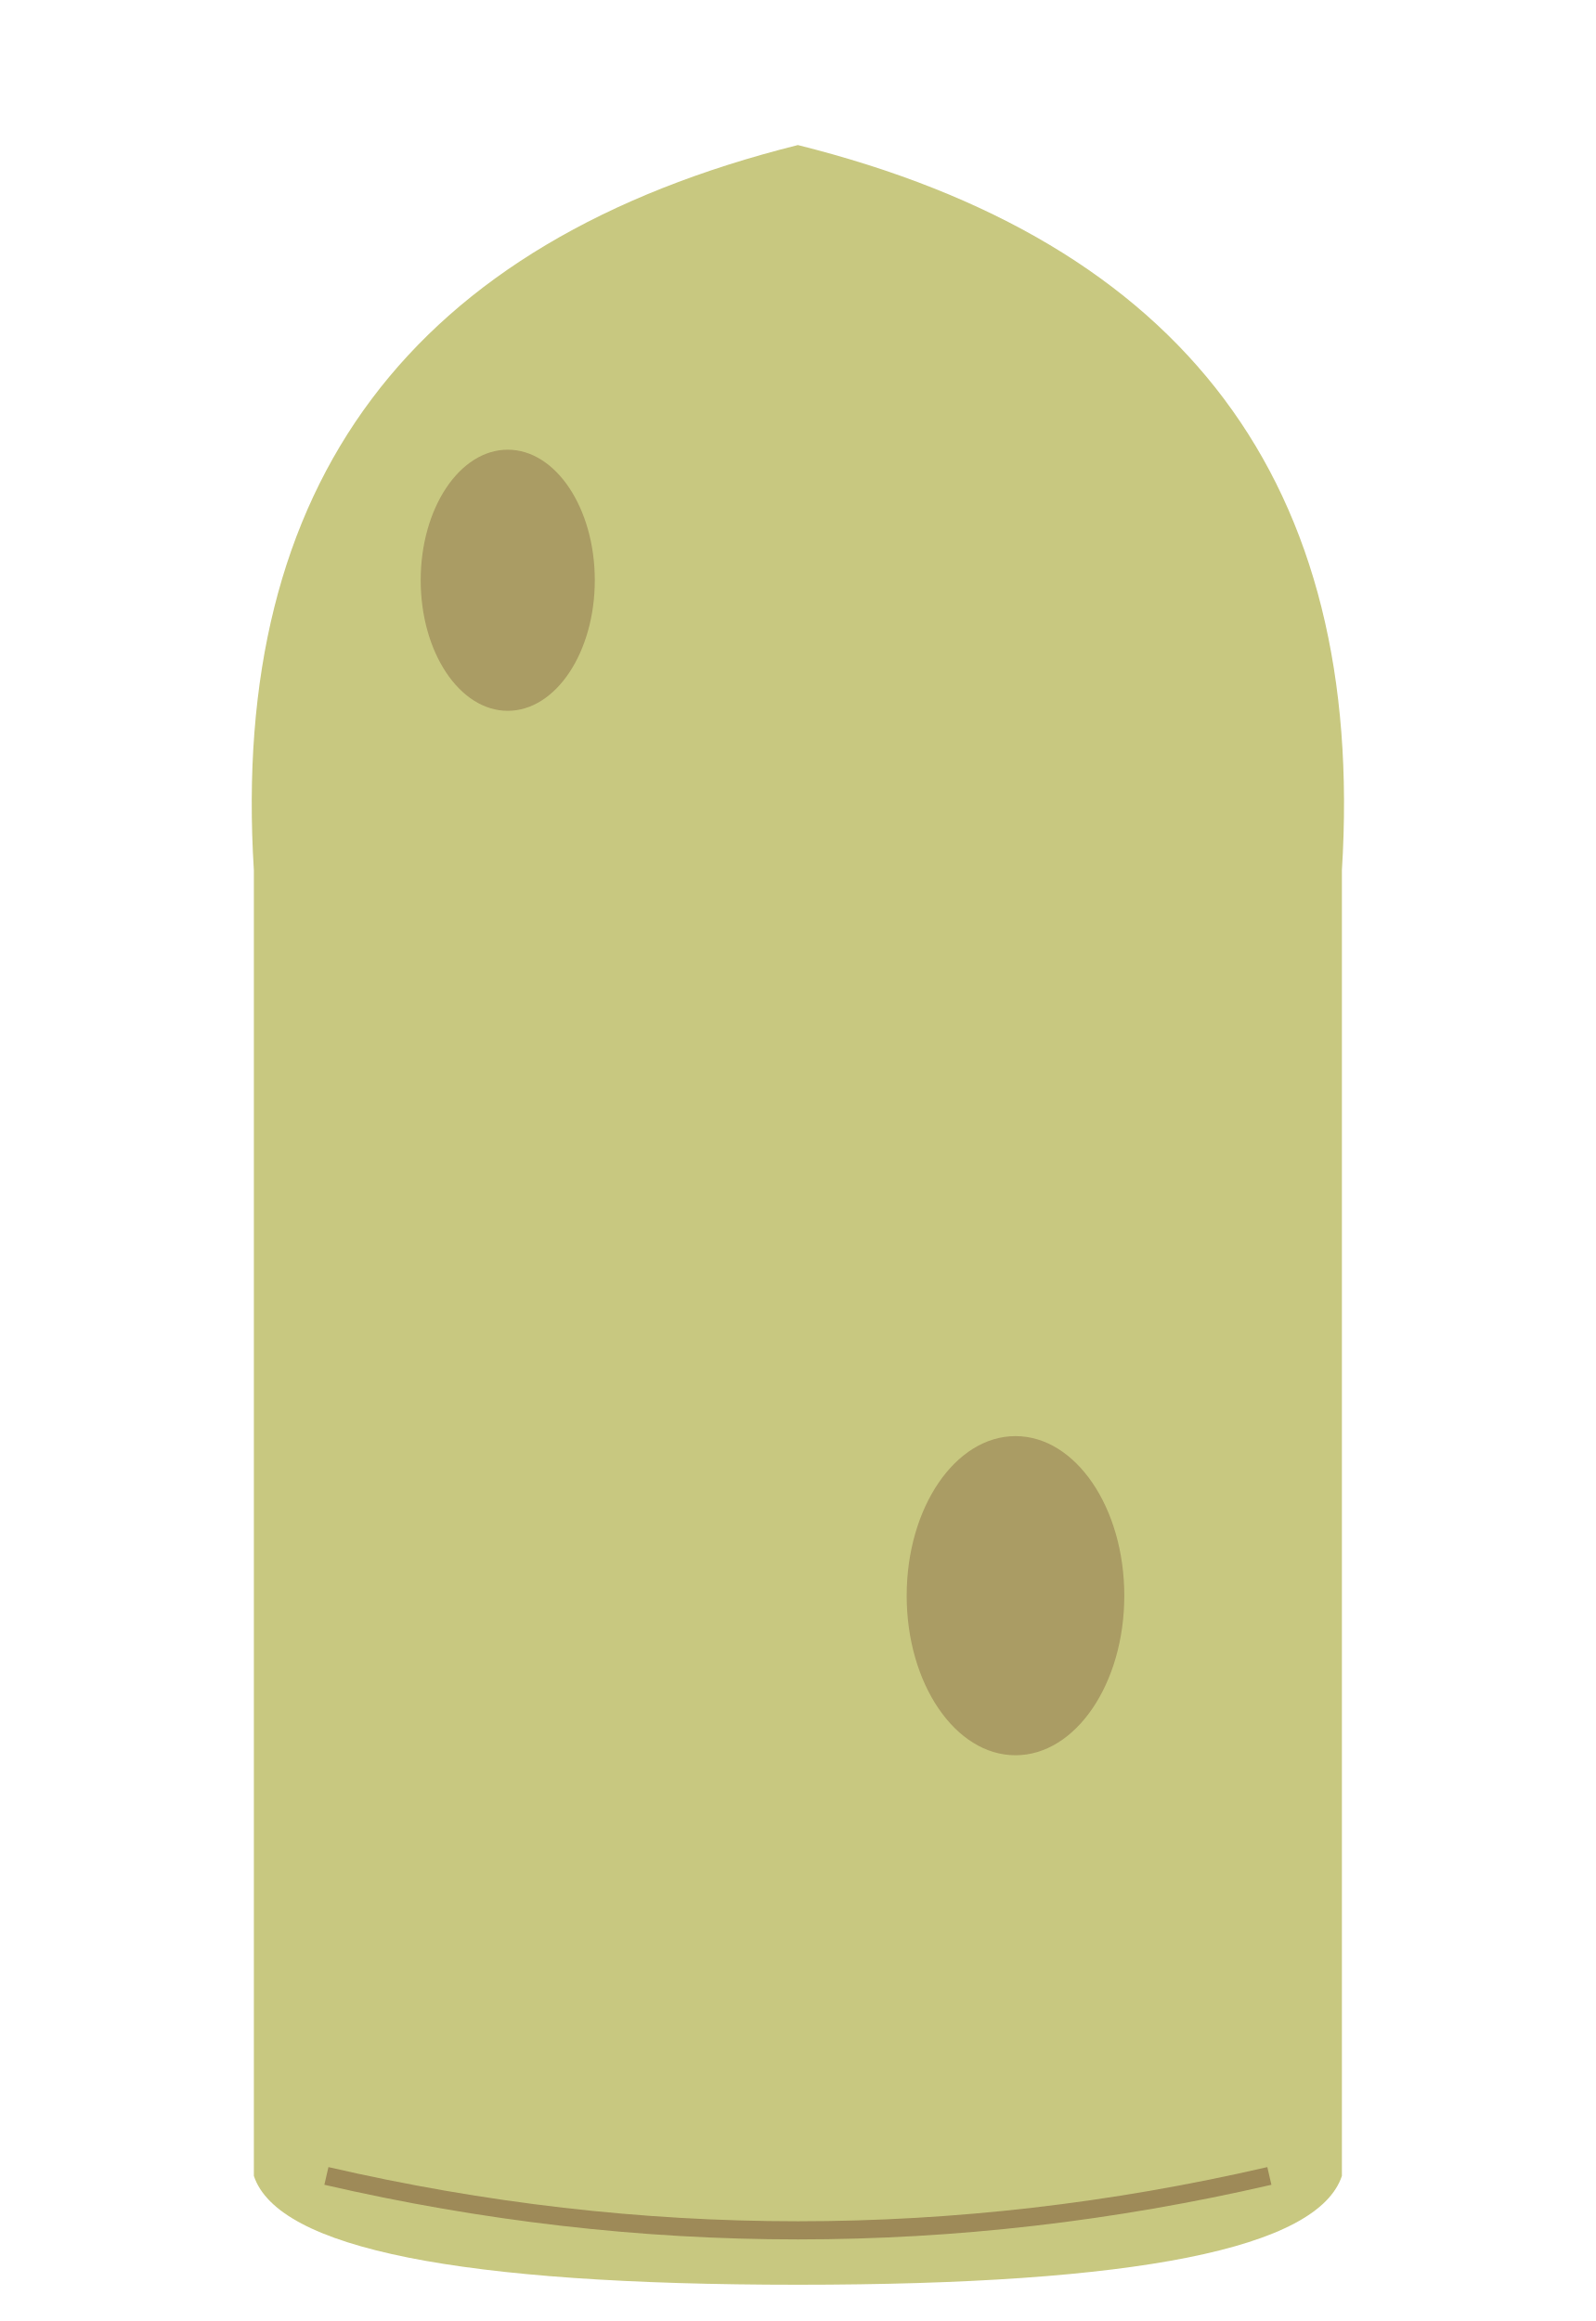
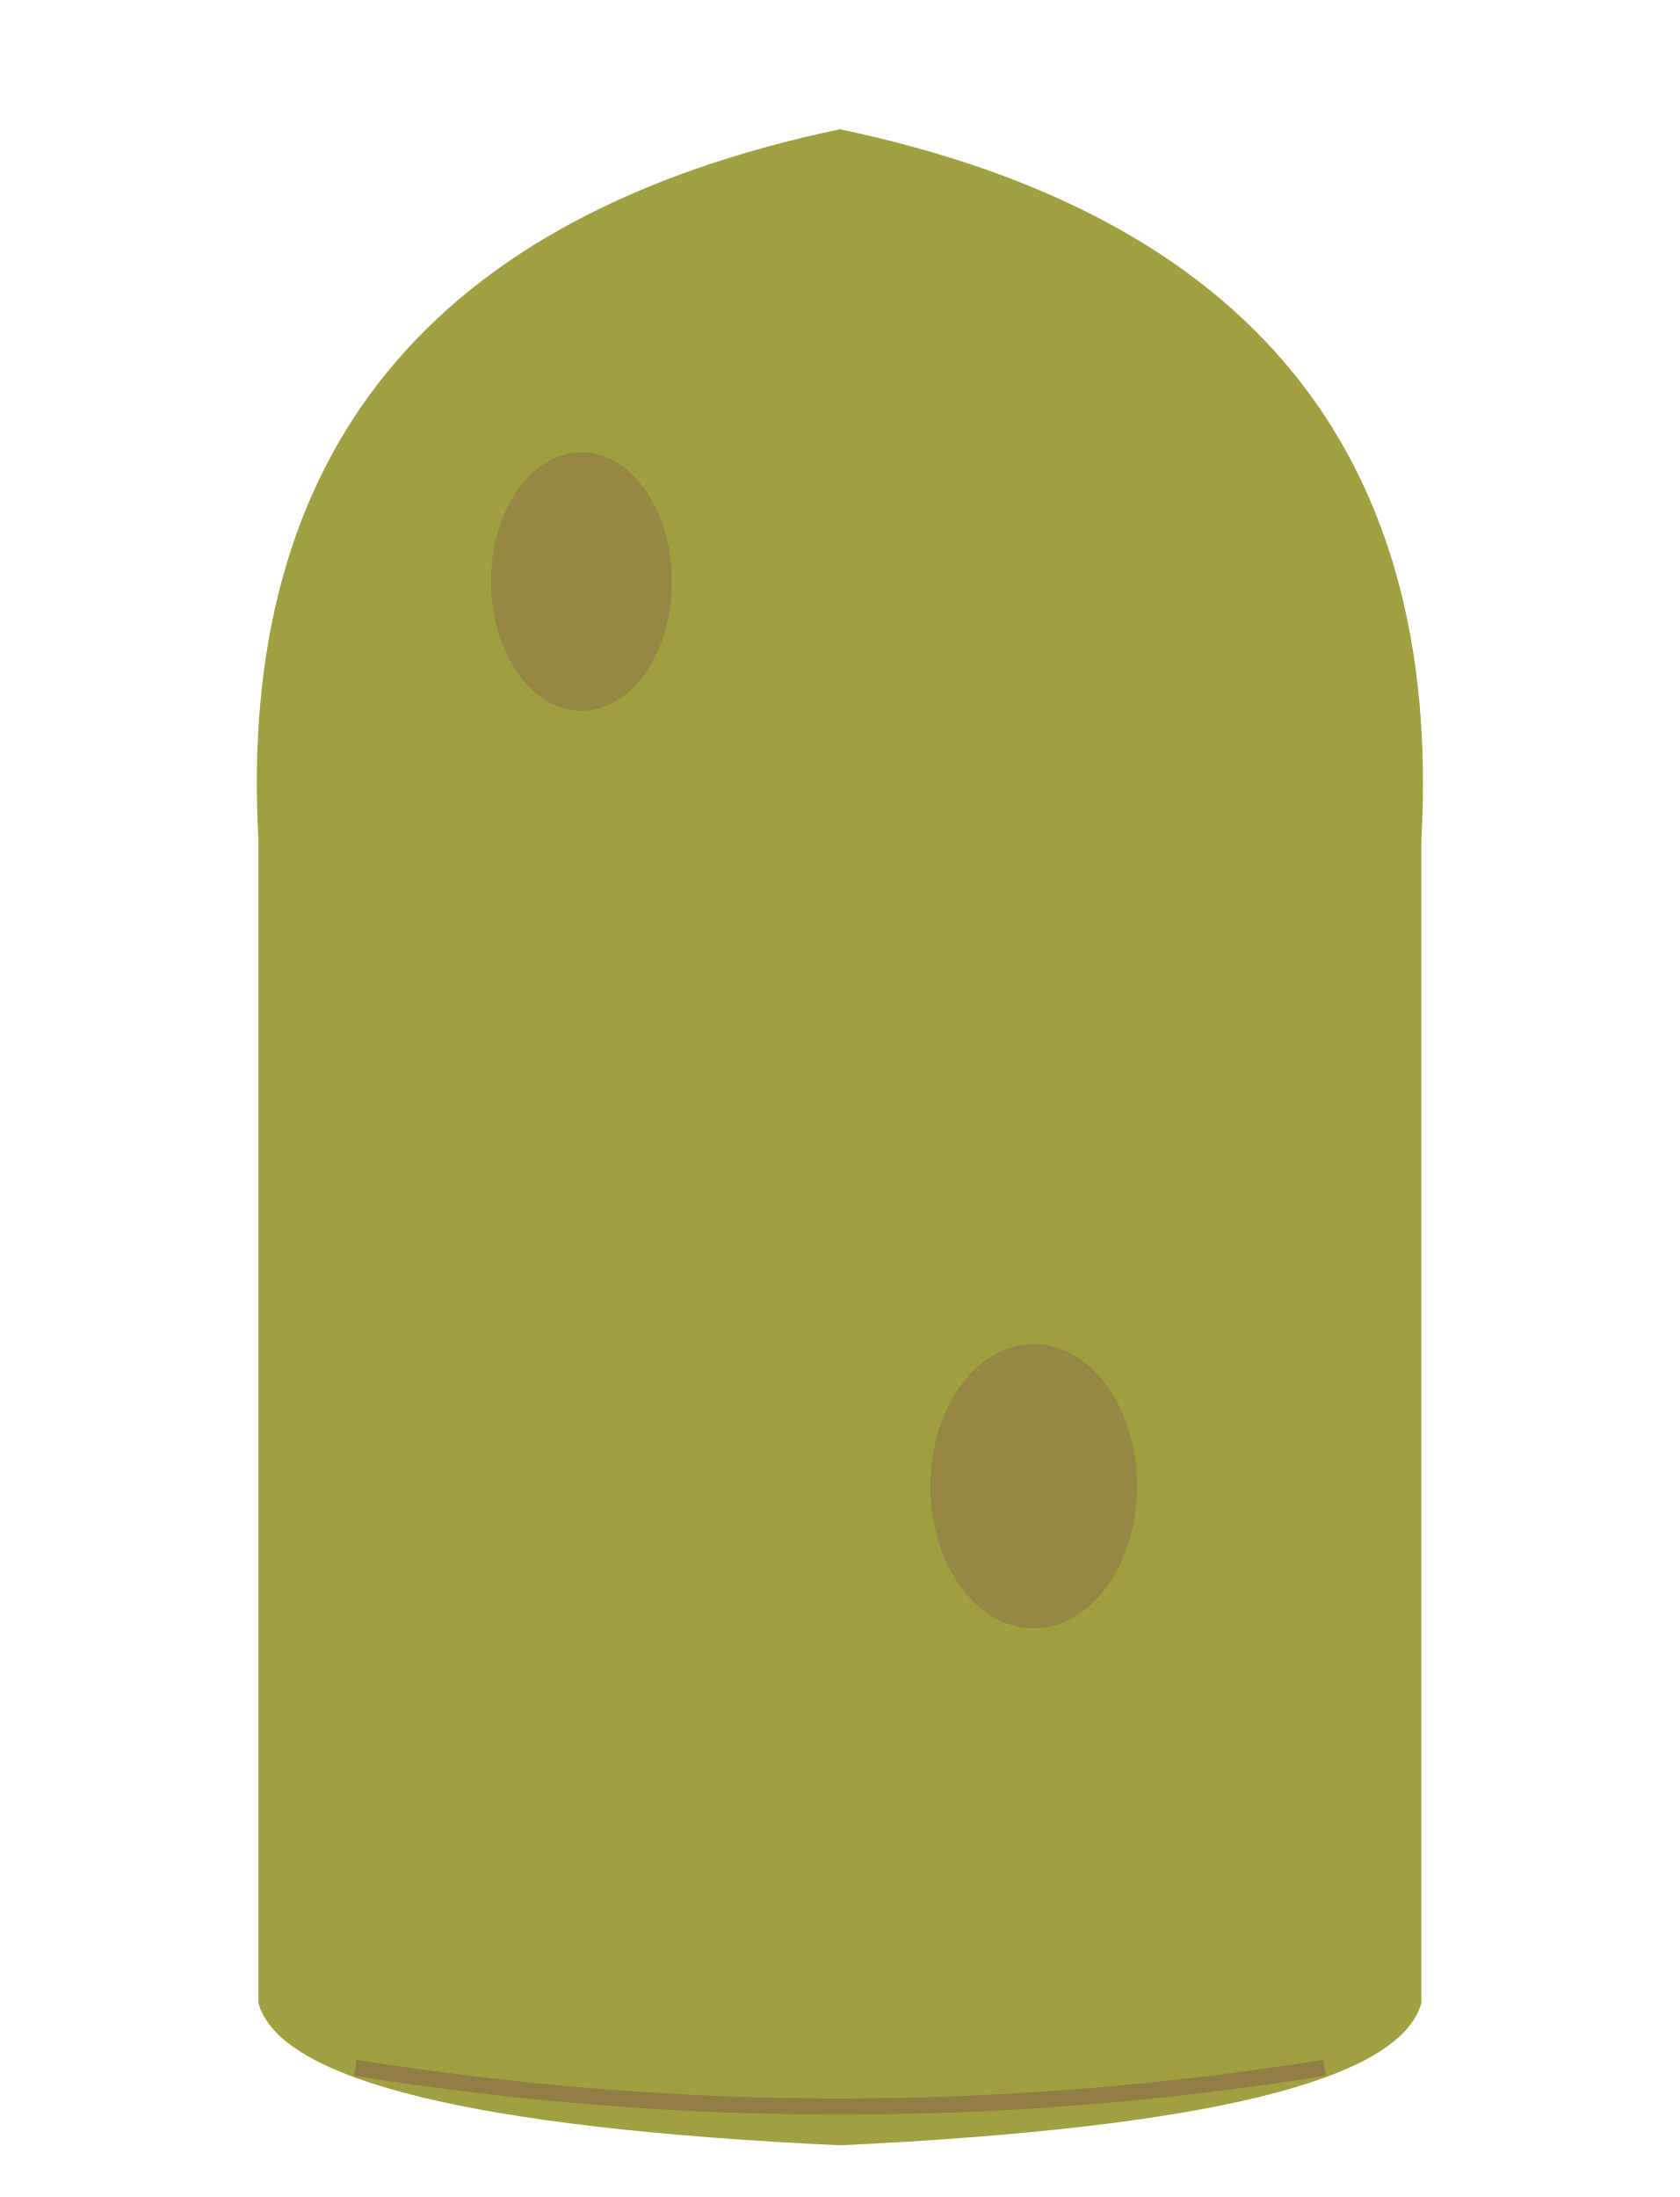
- <svg xmlns="http://www.w3.org/2000/svg" viewBox="-110 -170 220 320" font-family="Noto Sans CJK JP, sans-serif">
-   <path d="M -75 130 L -75 -50 Q -80 -130 0 -150 Q 80 -130 75 -50 L 75 130 Q 70 145 0 145 Q -70 145 -75 130 Z" fill="#C8C880" />
-   <ellipse cx="-40" cy="-90" rx="12" ry="18" fill="#8B6F47" opacity="0.5" />
-   <ellipse cx="30" cy="50" rx="15" ry="22" fill="#8B6F47" opacity="0.5" />
-   <path d="M -65 130 Q 0 145 65 130" stroke="#8B6F47" stroke-width="2.5" fill="none" opacity="0.7" />
+ <svg xmlns="http://www.w3.org/2000/svg" viewBox="-130 -180 260 340" font-family="Noto Sans CJK JP, sans-serif">
+   <path d="M -65 125 L -65 -45 Q -70 -125 0 -140 Q 70 -125 65 -45 L 65 125 Q 60 138 0 140 Q -60 138 -65 125 Z" fill="#C8C880" />
+   <path d="M -90 130 L -90 -50 Q -95 -140 0 -160 Q 95 -140 90 -50 L 90 130 Q 85 148 0 152 Q -85 148 -90 130 Z" fill="#A0A040" />
+   <ellipse cx="-40" cy="-90" rx="14" ry="20" fill="#8B6F47" opacity="0.5" />
+   <ellipse cx="30" cy="50" rx="16" ry="22" fill="#8B6F47" opacity="0.5" />
+   <path d="M -75 140 Q 0 152 75 140" stroke="#8B6F47" stroke-width="2.5" fill="none" opacity="0.7" />
</svg>
